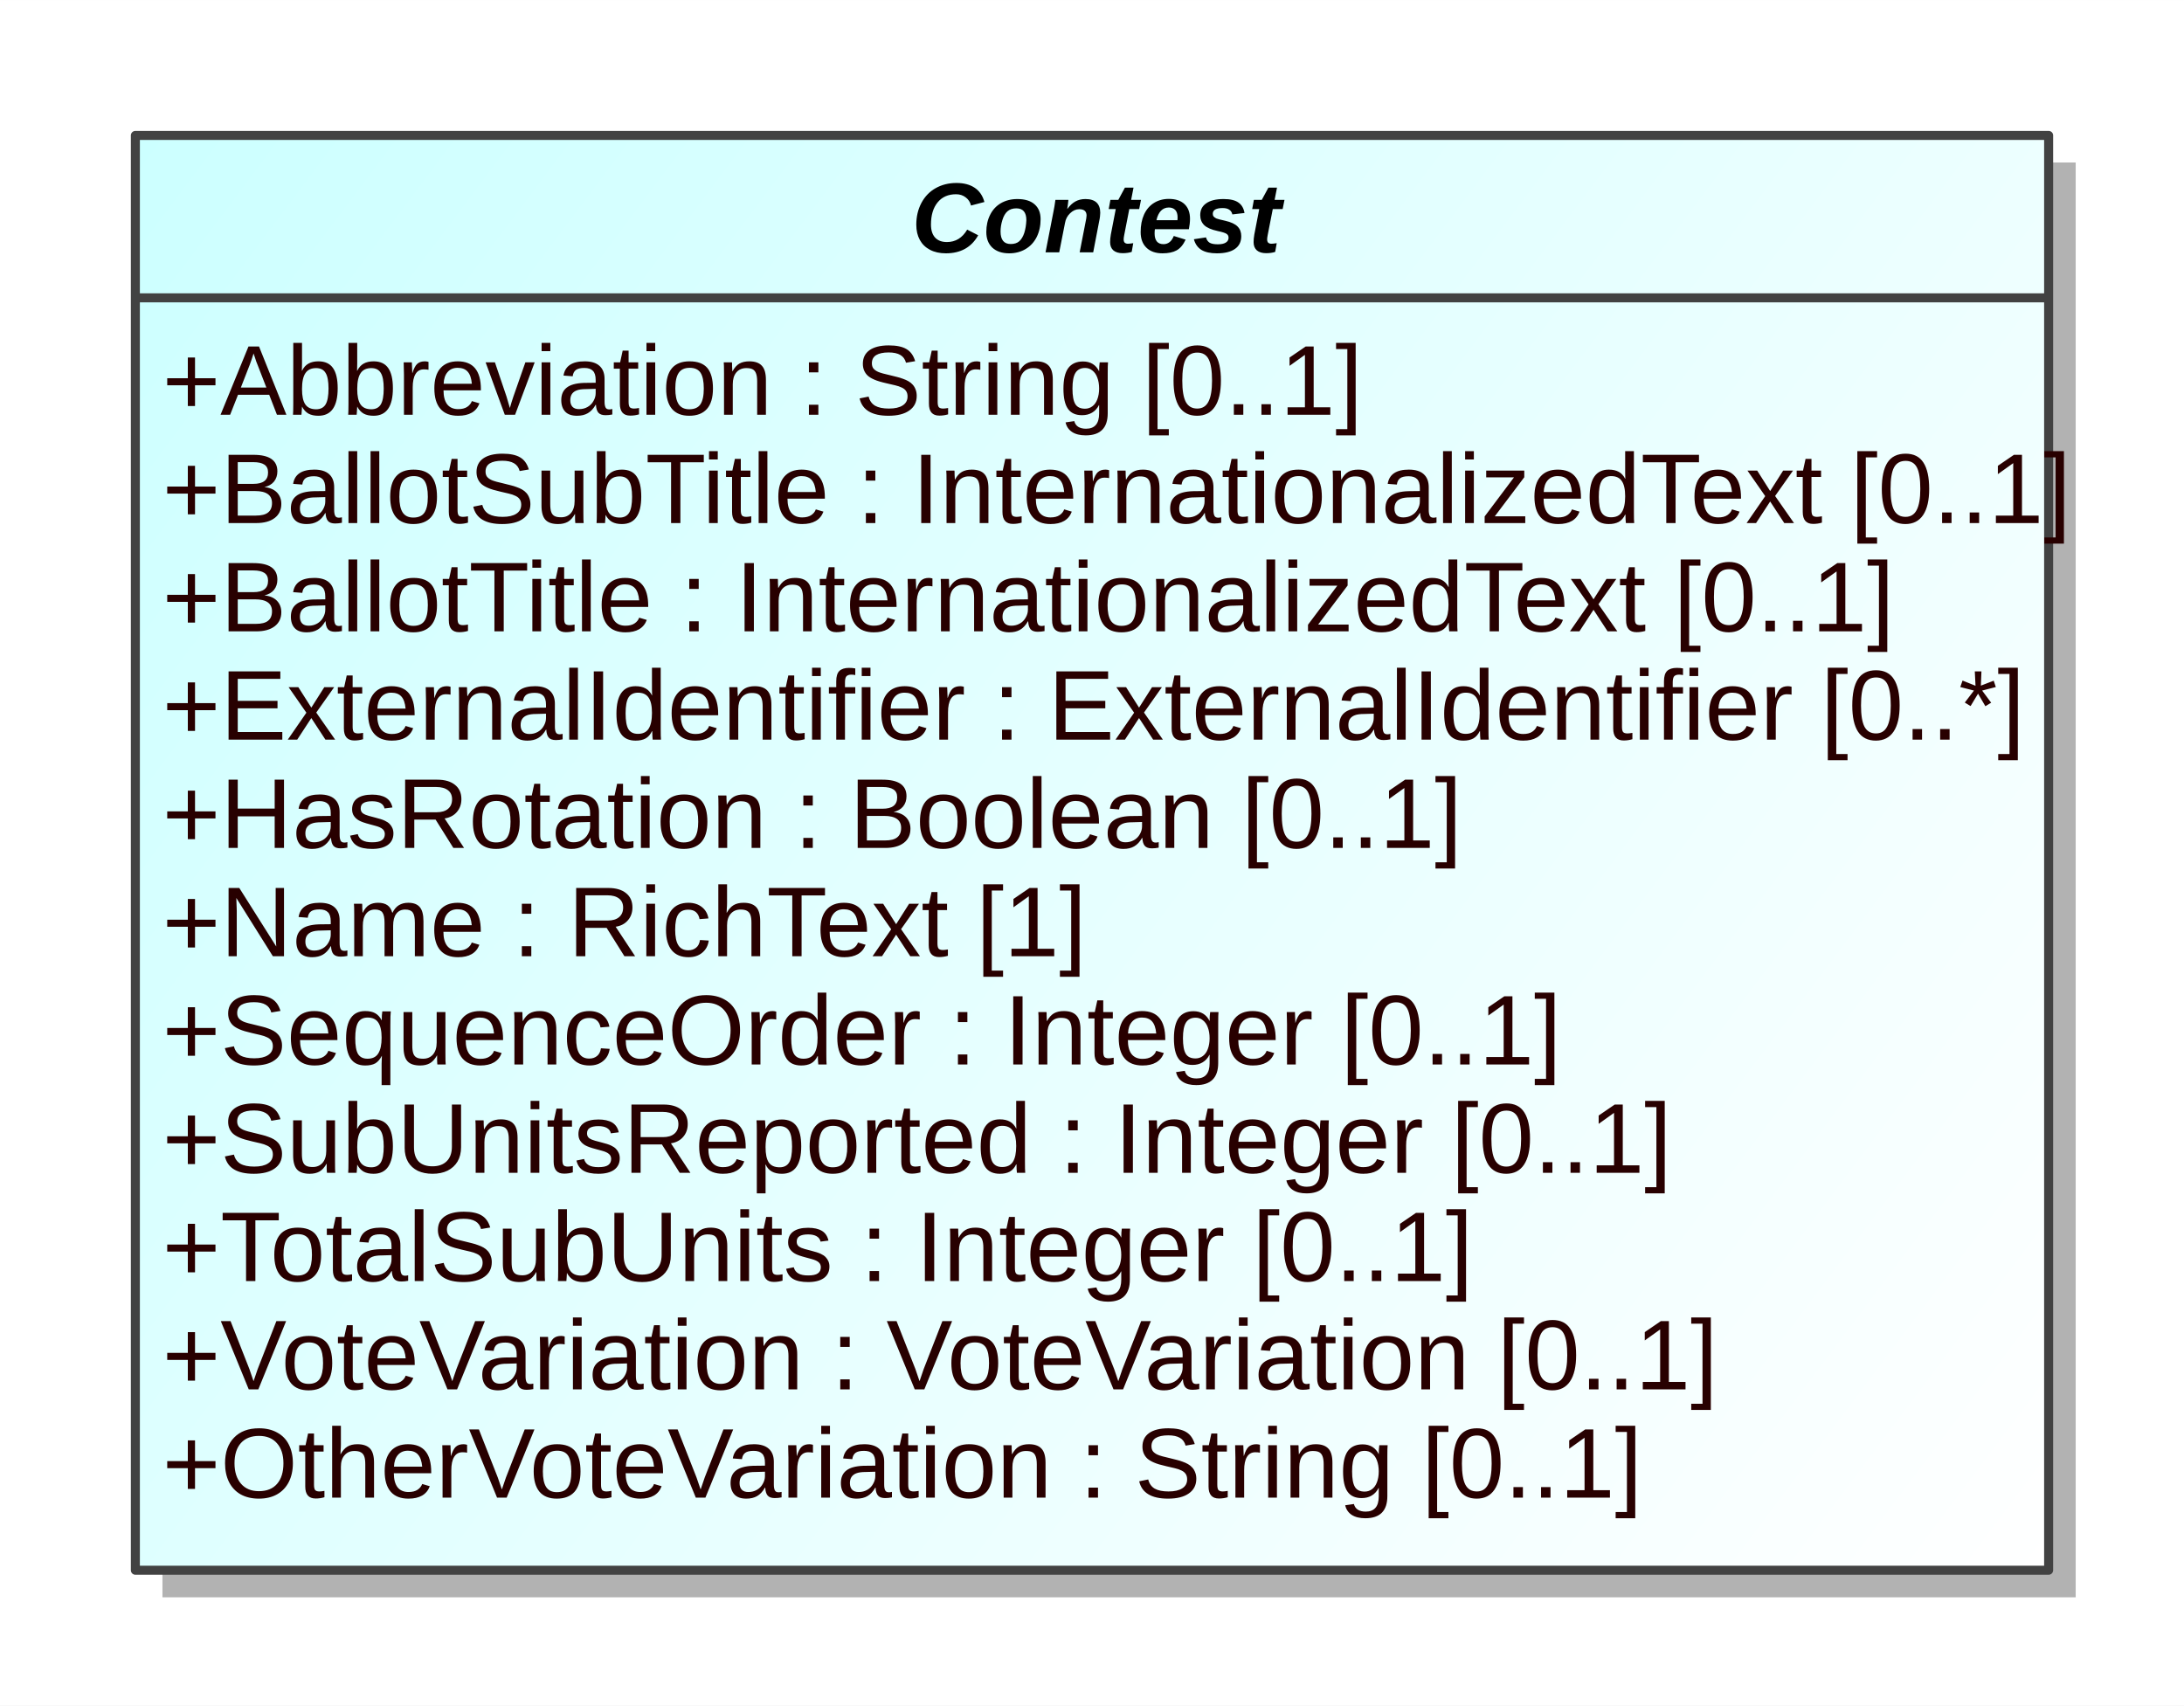
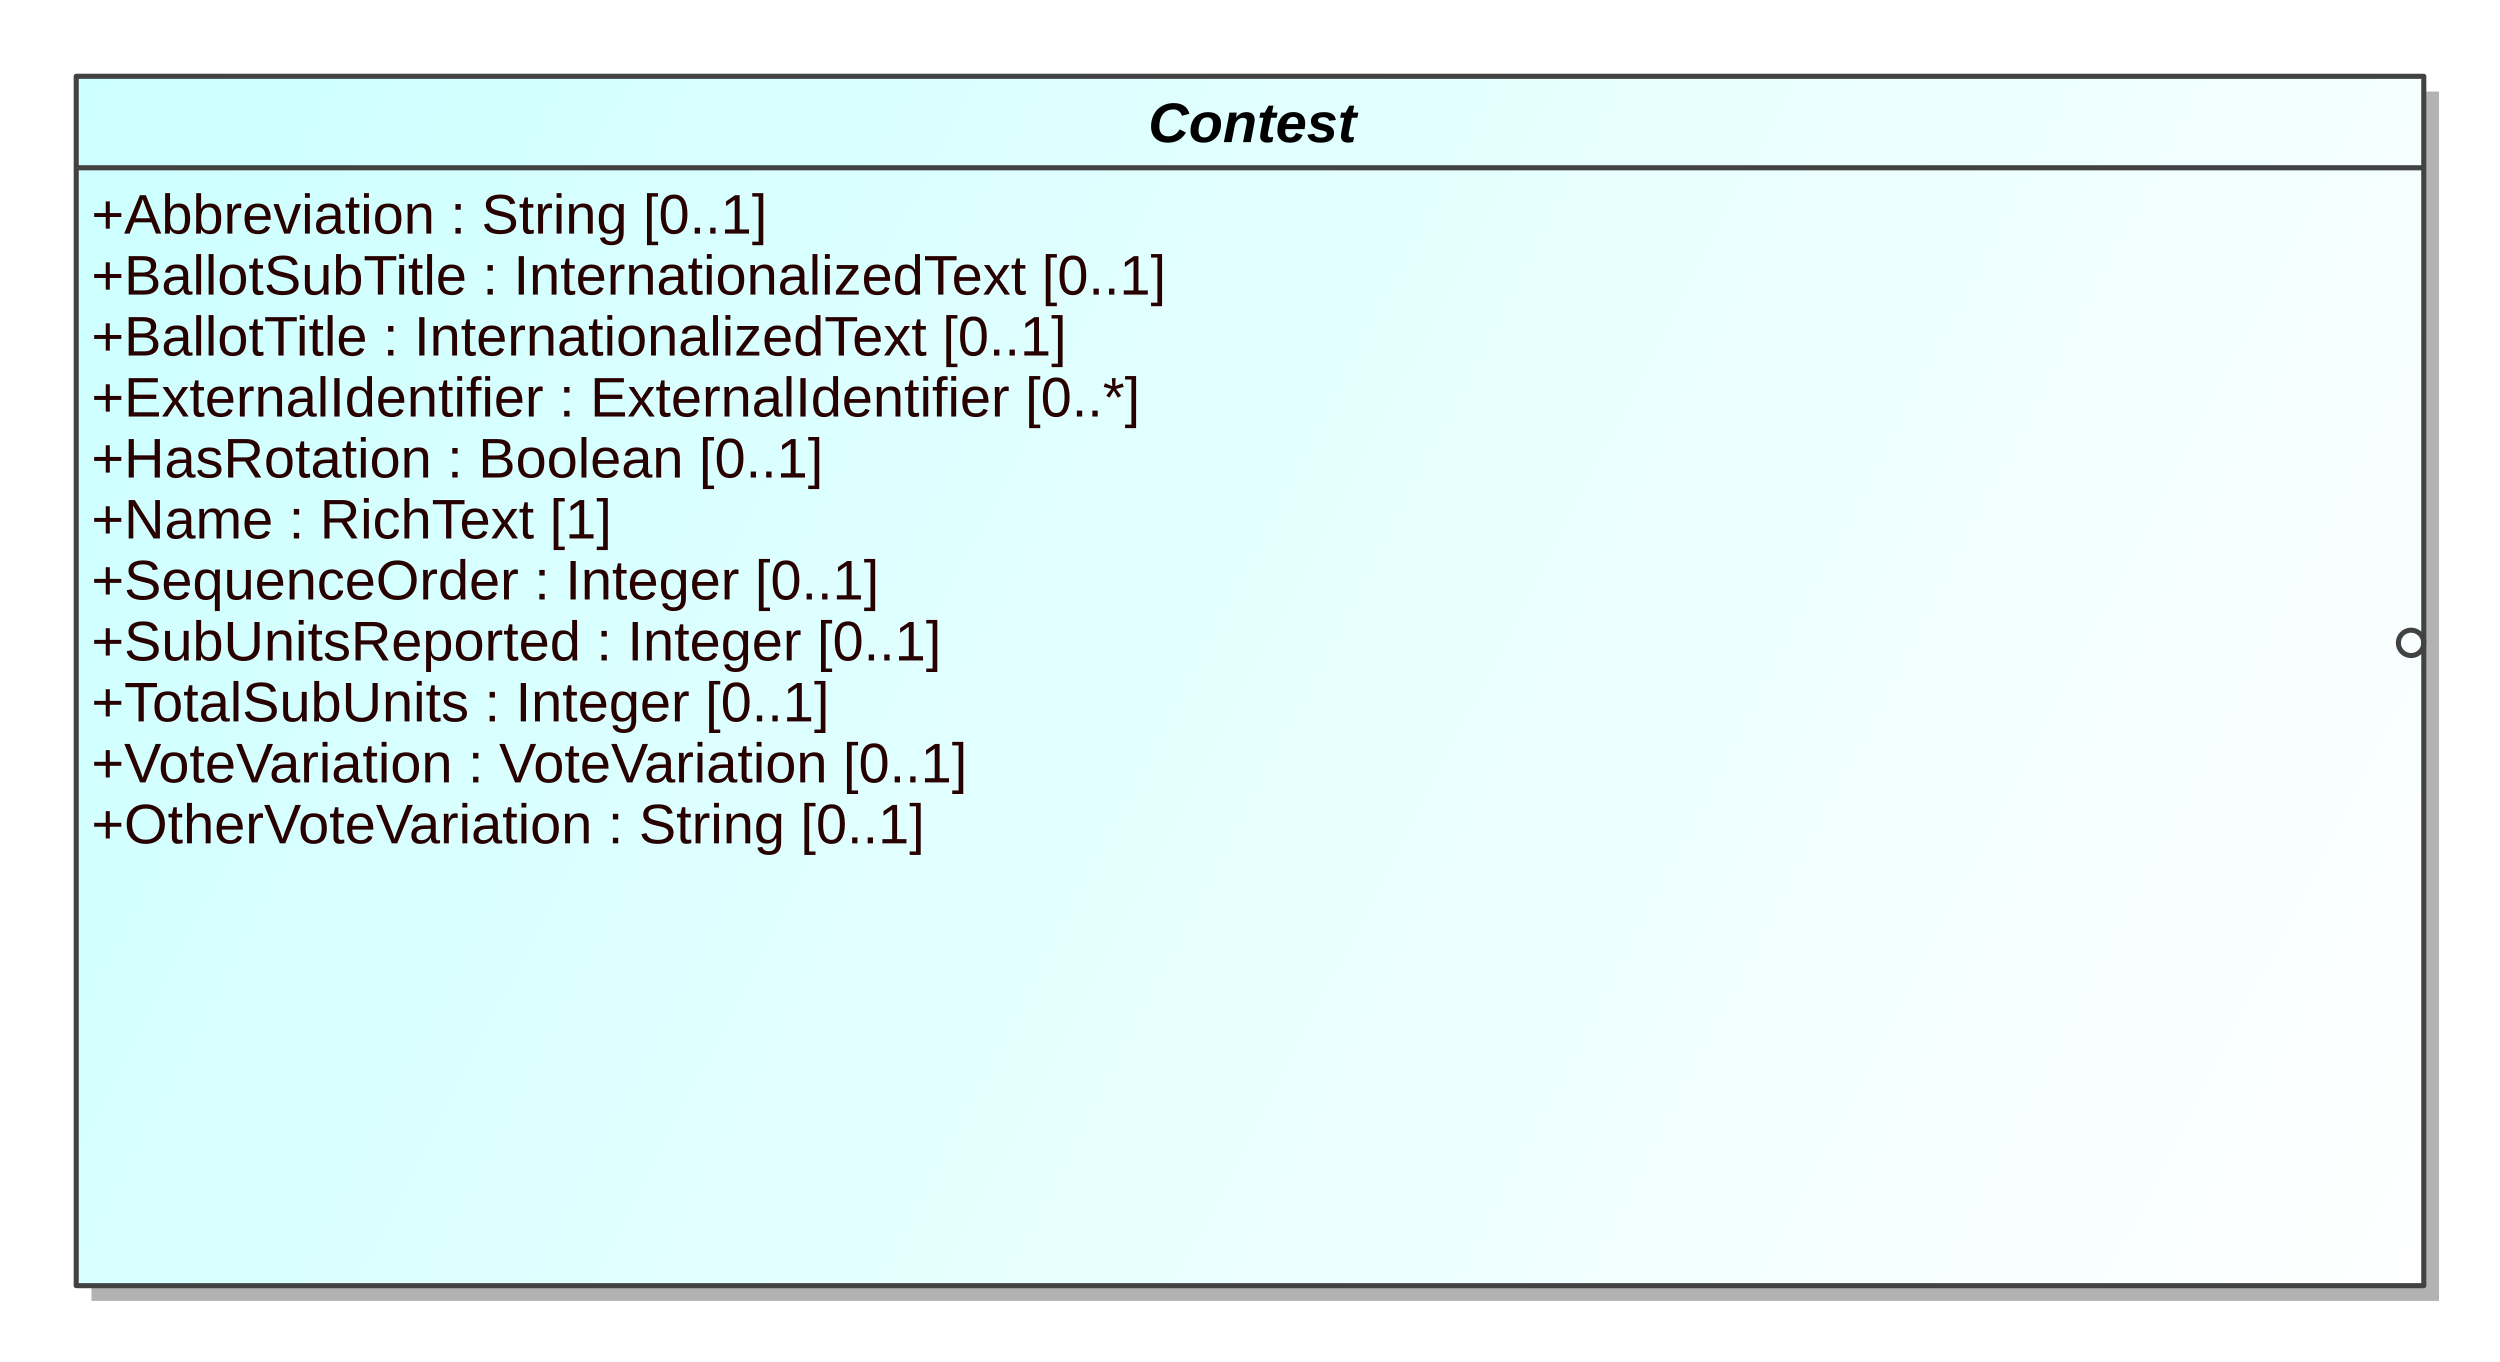
- <svg xmlns="http://www.w3.org/2000/svg" fill-opacity="1" color-rendering="auto" color-interpolation="auto" text-rendering="auto" stroke="black" stroke-linecap="square" width="2.521in" stroke-miterlimit="10" shape-rendering="auto" stroke-opacity="1" fill="black" stroke-dasharray="none" font-weight="normal" stroke-width="1" viewBox="0 0 242 189" height="1.969in" font-family="'Arial'" font-style="normal" stroke-linejoin="miter" font-size="12" stroke-dashoffset="0" image-rendering="auto">
+ <svg xmlns="http://www.w3.org/2000/svg" fill-opacity="1" color-rendering="auto" color-interpolation="auto" text-rendering="auto" stroke="black" stroke-linecap="square" width="5.125in" stroke-miterlimit="10" shape-rendering="auto" stroke-opacity="1" fill="black" stroke-dasharray="none" font-weight="normal" stroke-width="1" viewBox="0 0 492 268" height="2.792in" font-family="'Arial'" font-style="normal" stroke-linejoin="miter" font-size="12" stroke-dashoffset="0" image-rendering="auto">
  <defs id="genericDefs" />
  <g>
    <defs id="defs1">
-       <linearGradient x1="1379" gradientUnits="userSpaceOnUse" x2="1591" y1="490" y2="649" id="linearGradient1" spreadMethod="pad">
+       <linearGradient x1="1141" gradientUnits="userSpaceOnUse" x2="1603" y1="994" y2="1232" id="linearGradient1" spreadMethod="pad">
        <stop stop-opacity="1" stop-color="rgb(204,255,255)" offset="0%" />
        <stop stop-opacity="1" stop-color="white" offset="100%" />
      </linearGradient>
      <clipPath clipPathUnits="userSpaceOnUse" id="clipPath1">
-         <path d="M0 0 L242 0 L242 189 L0 189 L0 0 Z" />
+         <path d="M0 0 L492 0 L492 268 L0 268 L0 0 Z" />
      </clipPath>
      <clipPath clipPathUnits="userSpaceOnUse" id="clipPath2">
-         <path d="M1364 475 L1606 475 L1606 664 L1364 664 L1364 475 Z" />
+         <path d="M1126 979 L1618 979 L1618 1247 L1126 1247 L1126 979 Z" />
      </clipPath>
    </defs>
    <g fill="white" stroke="white">
-       <rect x="0" width="242" height="189" y="0" clip-path="url(#clipPath1)" stroke="none" />
-       <rect x="1382" y="493" transform="translate(-1364,-475)" clip-path="url(#clipPath2)" fill="rgb(178,178,178)" width="212" text-rendering="geometricPrecision" height="159" stroke="none" />
-       <rect x="1379" y="490" transform="translate(-1364,-475)" clip-path="url(#clipPath2)" fill="url(#linearGradient1)" width="212" text-rendering="geometricPrecision" height="159" stroke="none" />
+       <rect x="0" width="492" height="268" y="0" clip-path="url(#clipPath1)" stroke="none" />
+       <rect x="1144" y="997" transform="translate(-1126,-979)" clip-path="url(#clipPath2)" fill="rgb(178,178,178)" width="462" text-rendering="geometricPrecision" height="238" stroke="none" />
+       <rect x="1141" y="994" transform="translate(-1126,-979)" clip-path="url(#clipPath2)" fill="url(#linearGradient1)" width="462" text-rendering="geometricPrecision" height="238" stroke="none" />
    </g>
-     <g fill="rgb(66,66,66)" text-rendering="geometricPrecision" transform="translate(-1364,-475)" stroke-linecap="butt" stroke="rgb(66,66,66)" stroke-linejoin="round">
-       <rect fill="none" x="1379" width="212" height="159" y="490" clip-path="url(#clipPath2)" />
-       <line y2="508" fill="none" x1="1379" clip-path="url(#clipPath2)" x2="1591" y1="508" />
-       <text x="1382" font-size="11" y="640.958" clip-path="url(#clipPath2)" fill="rgb(40,0,0)" stroke="none" space="preserve">+OtherVoteVariation : String [0..1]</text>
-       <text x="1382" font-size="11" y="628.958" clip-path="url(#clipPath2)" fill="rgb(40,0,0)" stroke="none" space="preserve">+VoteVariation : VoteVariation [0..1]</text>
-       <text x="1382" font-size="11" y="616.958" clip-path="url(#clipPath2)" fill="rgb(40,0,0)" stroke="none" space="preserve">+TotalSubUnits : Integer [0..1]</text>
-       <text x="1382" font-size="11" y="604.958" clip-path="url(#clipPath2)" fill="rgb(40,0,0)" stroke="none" space="preserve">+SubUnitsReported : Integer [0..1]</text>
-       <text x="1382" font-size="11" y="592.958" clip-path="url(#clipPath2)" fill="rgb(40,0,0)" stroke="none" space="preserve">+SequenceOrder : Integer [0..1]</text>
-       <text x="1382" font-size="11" y="580.958" clip-path="url(#clipPath2)" fill="rgb(40,0,0)" stroke="none" space="preserve">+Name : RichText [1]</text>
-       <text x="1382" font-size="11" y="568.958" clip-path="url(#clipPath2)" fill="rgb(40,0,0)" stroke="none" space="preserve">+HasRotation : Boolean [0..1]</text>
-       <text x="1382" font-size="11" y="556.958" clip-path="url(#clipPath2)" fill="rgb(40,0,0)" stroke="none" space="preserve">+ExternalIdentifier : ExternalIdentifier [0..*]</text>
-       <text x="1382" font-size="11" y="544.958" clip-path="url(#clipPath2)" fill="rgb(40,0,0)" stroke="none" space="preserve">+BallotTitle : InternationalizedText [0..1]</text>
-       <text x="1382" font-size="11" y="532.958" clip-path="url(#clipPath2)" fill="rgb(40,0,0)" stroke="none" space="preserve">+BallotSubTitle : InternationalizedText [0..1]</text>
-       <text x="1382" font-size="11" y="520.958" clip-path="url(#clipPath2)" fill="rgb(40,0,0)" stroke="none" space="preserve">+Abbreviation : String [0..1]</text>
+     <g fill="rgb(66,66,66)" text-rendering="geometricPrecision" transform="translate(-1126,-979)" stroke-linecap="butt" stroke="rgb(66,66,66)" stroke-linejoin="round">
+       <rect fill="none" x="1141" width="462" height="238" y="994" clip-path="url(#clipPath2)" />
+       <line y2="1012" fill="none" x1="1141" clip-path="url(#clipPath2)" x2="1603" y1="1012" />
+       <text x="1144" font-size="11" y="1144.958" clip-path="url(#clipPath2)" fill="rgb(40,0,0)" stroke="none" space="preserve">+OtherVoteVariation : String [0..1]</text>
+       <text x="1144" font-size="11" y="1132.958" clip-path="url(#clipPath2)" fill="rgb(40,0,0)" stroke="none" space="preserve">+VoteVariation : VoteVariation [0..1]</text>
+       <text x="1144" font-size="11" y="1120.958" clip-path="url(#clipPath2)" fill="rgb(40,0,0)" stroke="none" space="preserve">+TotalSubUnits : Integer [0..1]</text>
+       <text x="1144" font-size="11" y="1108.958" clip-path="url(#clipPath2)" fill="rgb(40,0,0)" stroke="none" space="preserve">+SubUnitsReported : Integer [0..1]</text>
+       <circle fill="none" r="2.5" clip-path="url(#clipPath2)" cx="1600.5" cy="1105.5" />
+       <text x="1144" font-size="11" y="1096.958" clip-path="url(#clipPath2)" fill="rgb(40,0,0)" stroke="none" space="preserve">+SequenceOrder : Integer [0..1]</text>
+       <text x="1144" font-size="11" y="1084.958" clip-path="url(#clipPath2)" fill="rgb(40,0,0)" stroke="none" space="preserve">+Name : RichText [1]</text>
+       <text x="1144" font-size="11" y="1072.958" clip-path="url(#clipPath2)" fill="rgb(40,0,0)" stroke="none" space="preserve">+HasRotation : Boolean [0..1]</text>
+       <text x="1144" font-size="11" y="1060.958" clip-path="url(#clipPath2)" fill="rgb(40,0,0)" stroke="none" space="preserve">+ExternalIdentifier : ExternalIdentifier [0..*]</text>
+       <text x="1144" font-size="11" y="1048.958" clip-path="url(#clipPath2)" fill="rgb(40,0,0)" stroke="none" space="preserve">+BallotTitle : InternationalizedText [0..1]</text>
+       <text x="1144" font-size="11" y="1036.958" clip-path="url(#clipPath2)" fill="rgb(40,0,0)" stroke="none" space="preserve">+BallotSubTitle : InternationalizedText [0..1]</text>
+       <text x="1144" font-size="11" y="1024.958" clip-path="url(#clipPath2)" fill="rgb(40,0,0)" stroke="none" space="preserve">+Abbreviation : String [0..1]</text>
    </g>
-     <g font-size="11" stroke-linecap="butt" transform="translate(-1364,-475)" text-rendering="geometricPrecision" stroke-linejoin="round" font-style="italic" font-weight="bold">
-       <text x="1465" space="preserve" y="502.958" clip-path="url(#clipPath2)" stroke="none">Contest</text>
+     <g font-size="11" stroke-linecap="butt" transform="translate(-1126,-979)" text-rendering="geometricPrecision" stroke-linejoin="round" font-style="italic" font-weight="bold">
+       <text x="1352" space="preserve" y="1006.958" clip-path="url(#clipPath2)" stroke="none">Contest</text>
    </g>
  </g>
</svg>
